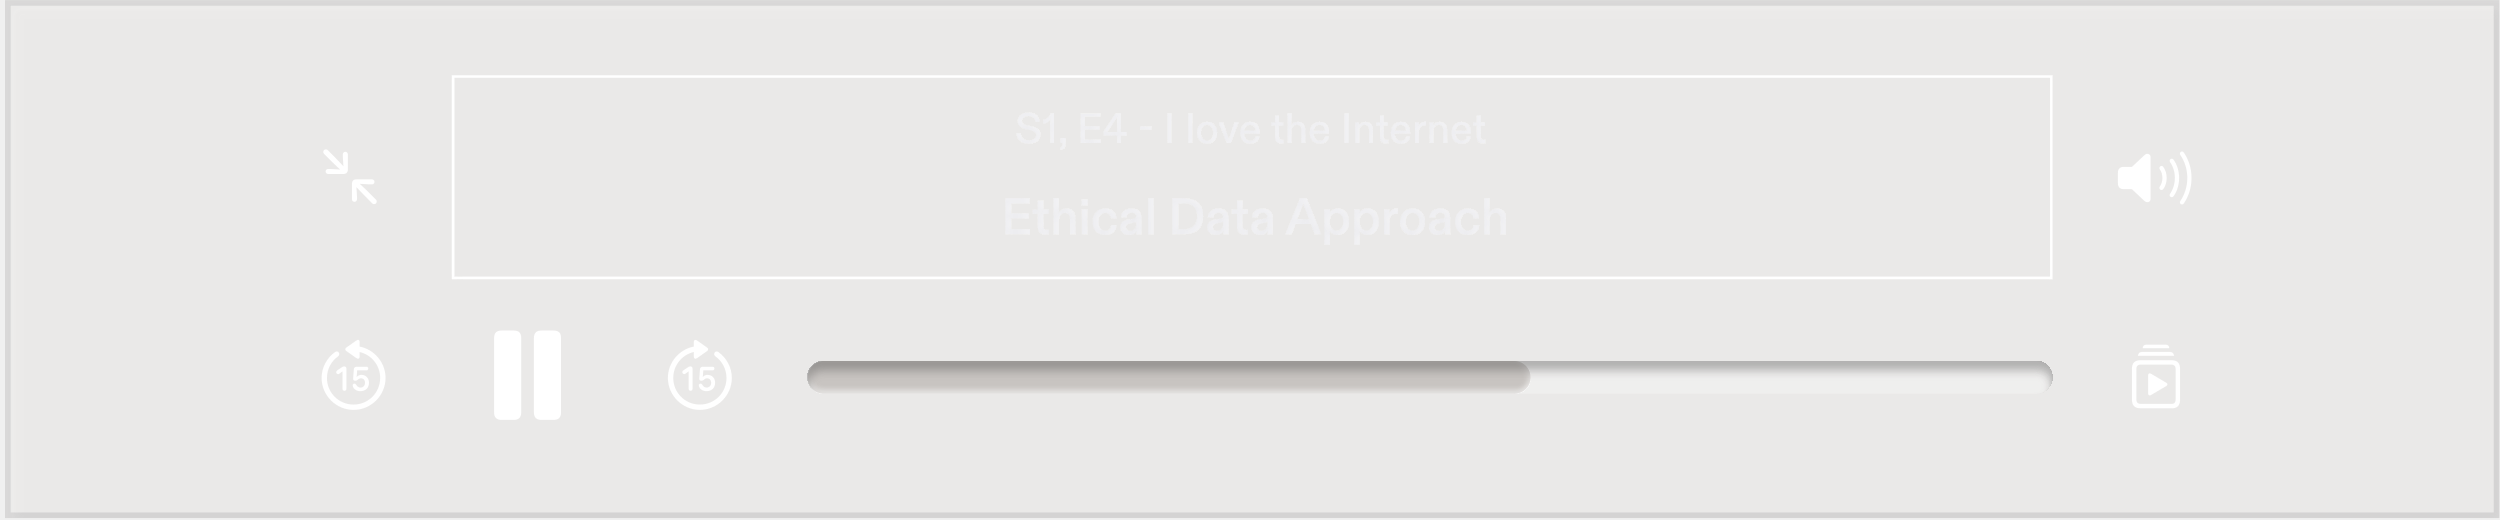
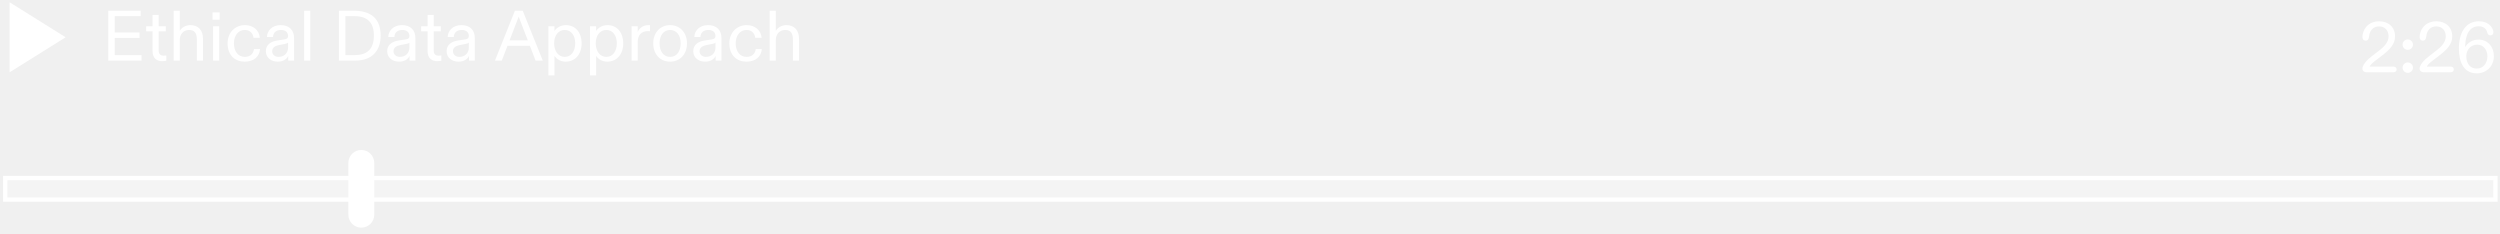
- <svg xmlns="http://www.w3.org/2000/svg" width="443" height="92" viewBox="0 0 443 92" fill="none">
-   <g filter="url(#filter0_i_1874_602)">
-     <rect x="0.887" y="0.022" width="442" height="91.787" fill="#B4AEA5" fill-opacity="0.1" />
-     <rect x="1.387" y="0.522" width="441" height="90.787" stroke="#B3B3B3" stroke-opacity="0.4" />
-     <path d="M58.159 30.831H60.856C61.352 30.831 61.638 30.539 61.638 30.043V27.352C61.638 27.099 61.449 26.9 61.191 26.9C60.934 26.9 60.749 27.094 60.749 27.352V27.76L60.851 29.455L59.568 28.11L58.077 26.603C57.994 26.516 57.882 26.472 57.766 26.472C57.489 26.472 57.285 26.657 57.285 26.929C57.285 27.055 57.333 27.177 57.421 27.264L58.917 28.761L60.263 30.038L58.567 29.941H58.159C57.902 29.941 57.703 30.121 57.703 30.383C57.703 30.641 57.897 30.831 58.159 30.831ZM62.819 35.762C63.076 35.762 63.261 35.573 63.261 35.31V34.849L63.159 33.158L64.442 34.504L65.967 36.039C66.05 36.127 66.157 36.17 66.278 36.17C66.55 36.17 66.754 35.986 66.754 35.714C66.754 35.587 66.711 35.466 66.623 35.378L65.093 33.848L63.742 32.57L65.443 32.667H65.904C66.162 32.667 66.361 32.487 66.361 32.23C66.361 31.967 66.166 31.783 65.904 31.783H63.154C62.658 31.783 62.372 32.069 62.372 32.565V35.31C62.372 35.568 62.556 35.762 62.819 35.762Z" fill="white" />
-     <g filter="url(#filter1_bii_1874_602)">
-       <rect x="80.296" y="13.563" width="283.183" height="35.682" stroke="white" stroke-width="0.415" />
-       <path d="M182.288 25.443C181.017 25.443 180.186 24.755 180.171 23.648H180.867C180.912 24.403 181.465 24.874 182.296 24.874C183.156 24.874 183.627 24.493 183.627 23.924C183.627 23.423 183.208 23.199 182.588 23.056L181.81 22.877C181.009 22.69 180.351 22.234 180.351 21.433C180.351 20.588 181.159 19.974 182.266 19.974C183.395 19.974 184.151 20.588 184.211 21.56H183.515C183.47 20.939 182.984 20.55 182.251 20.55C181.57 20.55 181.069 20.895 181.069 21.373C181.069 21.822 181.368 22.091 181.982 22.234L182.909 22.443C183.74 22.638 184.346 23.087 184.346 23.879C184.346 24.74 183.575 25.443 182.288 25.443ZM186.109 21.658V21.141C185.862 21.538 185.383 21.875 184.852 21.897V21.239C185.458 21.171 186.057 20.663 186.229 20.094H186.767V25.331H186.109V21.658ZM187.949 26.139C188.181 26.071 188.338 25.929 188.338 25.443V25.331H187.942V24.463H188.795V25.413C188.795 26.161 188.451 26.483 187.949 26.558V26.139ZM191.526 25.331V20.094H194.93V20.663H192.207V22.376H194.81V22.952H192.207V24.755H195.019V25.331H191.526ZM197.956 25.331V23.992H195.555V23.356L197.732 20.094H198.614V23.393H199.579V23.992H198.614V25.331H197.956ZM196.176 23.393H197.956V20.685L197.732 21.044L196.348 23.131L196.176 23.393ZM202.041 22.989V22.443H203.986V22.989H202.041ZM206.904 25.331V20.094H207.585V25.331H206.904ZM210.59 25.331V20.094H211.234V25.331H210.59ZM213.885 25.443C212.845 25.443 212.112 24.672 212.112 23.52C212.112 22.398 212.845 21.605 213.885 21.605C214.917 21.605 215.658 22.398 215.658 23.52C215.658 24.672 214.917 25.443 213.885 25.443ZM213.885 24.942C214.573 24.942 214.992 24.366 214.992 23.52C214.992 22.675 214.558 22.114 213.885 22.114C213.211 22.114 212.778 22.675 212.778 23.52C212.778 24.366 213.197 24.942 213.885 24.942ZM217.392 25.331L216.008 21.725H216.711L217.631 24.336L217.751 24.687L217.871 24.336L218.768 21.725H219.442L218.073 25.331H217.392ZM221.548 25.443C220.47 25.443 219.797 24.762 219.797 23.513C219.797 22.406 220.523 21.605 221.51 21.605C222.588 21.605 223.179 22.361 223.179 23.52V23.648H220.441C220.456 24.47 220.934 24.942 221.555 24.942C221.997 24.942 222.415 24.77 222.505 24.216H223.141C223.066 24.852 222.573 25.443 221.548 25.443ZM222.49 23.191C222.49 22.548 222.139 22.114 221.51 22.114C220.904 22.114 220.508 22.585 220.463 23.191H222.49ZM227.007 25.391C226.468 25.391 225.982 25.129 225.982 24.328V22.256H225.308V21.725H225.982V20.535H226.625V21.725H227.373V22.256H226.625V24.261C226.625 24.68 226.835 24.814 227.156 24.814C227.246 24.814 227.321 24.807 227.426 24.792V25.346C227.291 25.376 227.156 25.391 227.007 25.391ZM228.197 25.331V20.094H228.84V21.904V22.211C229.035 21.867 229.461 21.605 229.947 21.605C230.778 21.605 231.279 22.129 231.279 23.056V25.331H230.635V23.139C230.635 22.458 230.404 22.114 229.82 22.114C229.207 22.114 228.84 22.593 228.84 23.161V25.331H228.197ZM233.857 25.443C232.78 25.443 232.107 24.762 232.107 23.513C232.107 22.406 232.833 21.605 233.82 21.605C234.897 21.605 235.488 22.361 235.488 23.52V23.648H232.75C232.765 24.47 233.244 24.942 233.865 24.942C234.306 24.942 234.725 24.77 234.815 24.216H235.451C235.376 24.852 234.882 25.443 233.857 25.443ZM234.8 23.191C234.8 22.548 234.448 22.114 233.82 22.114C233.214 22.114 232.818 22.585 232.773 23.191H234.8ZM238.266 25.331V20.094H238.947V25.331H238.266ZM240.178 25.331V21.725H240.814V21.972V22.211C241.008 21.897 241.442 21.605 241.928 21.605C242.759 21.605 243.26 22.129 243.26 23.056V25.331H242.616V23.139C242.616 22.458 242.392 22.114 241.823 22.114C241.195 22.114 240.821 22.593 240.821 23.161V25.331H240.178ZM245.563 25.391C245.024 25.391 244.538 25.129 244.538 24.328V22.256H243.864V21.725H244.538V20.535H245.181V21.725H245.929V22.256H245.181V24.261C245.181 24.68 245.391 24.814 245.712 24.814C245.802 24.814 245.877 24.807 245.982 24.792V25.346C245.847 25.376 245.712 25.391 245.563 25.391ZM248.227 25.443C247.15 25.443 246.477 24.762 246.477 23.513C246.477 22.406 247.203 21.605 248.19 21.605C249.267 21.605 249.858 22.361 249.858 23.52V23.648H247.12C247.135 24.47 247.614 24.942 248.235 24.942C248.676 24.942 249.095 24.77 249.185 24.216H249.821C249.746 24.852 249.252 25.443 248.227 25.443ZM249.17 23.191C249.17 22.548 248.818 22.114 248.19 22.114C247.584 22.114 247.188 22.585 247.143 23.191H249.17ZM250.741 25.331V21.725H251.385V21.882V22.323C251.564 21.912 251.961 21.605 252.514 21.605C252.559 21.605 252.619 21.605 252.679 21.613V22.249C252.627 22.241 252.567 22.234 252.477 22.234C251.781 22.234 251.385 22.623 251.385 23.423V25.331H250.741ZM253.335 25.331V21.725H253.971V21.972V22.211C254.165 21.897 254.599 21.605 255.085 21.605C255.916 21.605 256.417 22.129 256.417 23.056V25.331H255.774V23.139C255.774 22.458 255.549 22.114 254.981 22.114C254.352 22.114 253.978 22.593 253.978 23.161V25.331H253.335ZM258.996 25.443C257.919 25.443 257.245 24.762 257.245 23.513C257.245 22.406 257.971 21.605 258.958 21.605C260.036 21.605 260.627 22.361 260.627 23.52V23.648H257.889C257.904 24.47 258.382 24.942 259.003 24.942C259.445 24.942 259.864 24.77 259.953 24.216H260.589C260.514 24.852 260.021 25.443 258.996 25.443ZM259.938 23.191C259.938 22.548 259.587 22.114 258.958 22.114C258.352 22.114 257.956 22.585 257.911 23.191H259.938ZM262.745 25.391C262.207 25.391 261.72 25.129 261.72 24.328V22.256H261.047V21.725H261.72V20.535H262.364V21.725H263.112V22.256H262.364V24.261C262.364 24.68 262.573 24.814 262.895 24.814C262.985 24.814 263.059 24.807 263.164 24.792V25.346C263.029 25.376 262.895 25.391 262.745 25.391Z" fill="#ECECEF" />
-       <path d="M178.156 41.477V35.177H182.395V36.014H179.155V37.814H182.251V38.669H179.155V40.631H182.512V41.477H178.156ZM185.251 41.549C184.459 41.549 183.919 41.162 183.919 40.19V37.868H183.01V37.112H183.919V35.6H184.855V37.112H185.845V37.868H184.855V40.064C184.855 40.55 185.071 40.766 185.494 40.766C185.602 40.766 185.71 40.757 185.827 40.739V41.486C185.692 41.522 185.476 41.549 185.251 41.549ZM186.713 41.477V35.177H187.649V37.319C187.649 37.445 187.649 37.571 187.631 37.715C187.874 37.292 188.333 36.968 188.972 36.968C189.962 36.968 190.547 37.625 190.547 38.723V41.477H189.611V38.849C189.611 38.12 189.314 37.706 188.711 37.706C188.072 37.706 187.649 38.237 187.649 38.885V41.477H186.713ZM191.723 41.477V37.112H192.659V41.477H191.723ZM191.687 36.365V35.33H192.704V36.365H191.687ZM195.811 41.621C194.524 41.621 193.624 40.784 193.624 39.29C193.624 37.868 194.596 36.968 195.856 36.968C197.008 36.968 197.737 37.661 197.836 38.669H196.882C196.828 38.138 196.477 37.706 195.847 37.706C195.109 37.706 194.578 38.336 194.578 39.29C194.578 40.244 195.082 40.892 195.838 40.892C196.495 40.892 196.864 40.478 196.936 39.911H197.872C197.755 40.937 197.053 41.621 195.811 41.621ZM200.032 41.621C199.24 41.621 198.529 41.117 198.529 40.28C198.529 39.362 199.249 38.993 200.104 38.876L200.887 38.759C201.229 38.714 201.346 38.588 201.346 38.345C201.346 37.958 201.04 37.679 200.554 37.679C199.96 37.679 199.627 38.003 199.6 38.498H198.646C198.691 37.643 199.375 36.968 200.491 36.968C201.697 36.968 202.273 37.643 202.273 38.759V41.477H201.4V41.279C201.4 41.144 201.409 41.018 201.418 40.883C201.193 41.324 200.734 41.621 200.032 41.621ZM200.239 40.919C200.878 40.919 201.364 40.469 201.364 39.803V39.245C201.292 39.335 201.13 39.389 200.869 39.434L200.374 39.533C199.861 39.632 199.492 39.83 199.492 40.253C199.492 40.676 199.825 40.919 200.239 40.919ZM203.439 41.477V35.177H204.375V41.477H203.439ZM207.757 41.477V35.177H209.818C211.897 35.177 213.175 36.176 213.175 38.327C213.175 40.235 212.059 41.477 209.926 41.477H207.757ZM209.836 40.631C211.258 40.631 212.149 39.938 212.149 38.327C212.149 36.86 211.402 36.014 209.818 36.014H208.756V40.631H209.836ZM215.43 41.621C214.638 41.621 213.927 41.117 213.927 40.28C213.927 39.362 214.647 38.993 215.502 38.876L216.285 38.759C216.627 38.714 216.744 38.588 216.744 38.345C216.744 37.958 216.438 37.679 215.952 37.679C215.358 37.679 215.025 38.003 214.998 38.498H214.044C214.089 37.643 214.773 36.968 215.889 36.968C217.095 36.968 217.671 37.643 217.671 38.759V41.477H216.798V41.279C216.798 41.144 216.807 41.018 216.816 40.883C216.591 41.324 216.132 41.621 215.43 41.621ZM215.637 40.919C216.276 40.919 216.762 40.469 216.762 39.803V39.245C216.69 39.335 216.528 39.389 216.267 39.434L215.772 39.533C215.259 39.632 214.89 39.83 214.89 40.253C214.89 40.676 215.223 40.919 215.637 40.919ZM220.539 41.549C219.747 41.549 219.207 41.162 219.207 40.19V37.868H218.298V37.112H219.207V35.6H220.143V37.112H221.133V37.868H220.143V40.064C220.143 40.55 220.359 40.766 220.782 40.766C220.89 40.766 220.998 40.757 221.115 40.739V41.486C220.98 41.522 220.764 41.549 220.539 41.549ZM223.261 41.621C222.469 41.621 221.758 41.117 221.758 40.28C221.758 39.362 222.478 38.993 223.333 38.876L224.116 38.759C224.458 38.714 224.575 38.588 224.575 38.345C224.575 37.958 224.269 37.679 223.783 37.679C223.189 37.679 222.856 38.003 222.829 38.498H221.875C221.92 37.643 222.604 36.968 223.72 36.968C224.926 36.968 225.502 37.643 225.502 38.759V41.477H224.629V41.279C224.629 41.144 224.638 41.018 224.647 40.883C224.422 41.324 223.963 41.621 223.261 41.621ZM223.468 40.919C224.107 40.919 224.593 40.469 224.593 39.803V39.245C224.521 39.335 224.359 39.389 224.098 39.434L223.603 39.533C223.09 39.632 222.721 39.83 222.721 40.253C222.721 40.676 223.054 40.919 223.468 40.919ZM227.805 41.477L230.361 35.177H231.531L234.096 41.477H232.98L232.305 39.677H229.551L228.867 41.477H227.805ZM229.866 38.84H231.99L231.144 36.599L230.928 35.996C230.865 36.203 230.784 36.392 230.712 36.599L229.866 38.84ZM234.71 43.331V37.112H235.646V37.364C235.646 37.481 235.646 37.589 235.628 37.724C235.889 37.292 236.393 36.968 237.068 36.968C238.274 36.968 239.03 37.94 239.03 39.299C239.03 40.703 238.193 41.621 237.032 41.621C236.357 41.621 235.907 41.315 235.628 40.874C235.646 41.018 235.646 41.135 235.646 41.261V43.331H234.71ZM236.843 40.892C237.581 40.892 238.067 40.235 238.067 39.29C238.067 38.363 237.59 37.706 236.843 37.706C236.123 37.706 235.601 38.318 235.601 39.29C235.601 40.244 236.114 40.892 236.843 40.892ZM239.984 43.331V37.112H240.92V37.364C240.92 37.481 240.92 37.589 240.902 37.724C241.163 37.292 241.667 36.968 242.342 36.968C243.548 36.968 244.304 37.94 244.304 39.299C244.304 40.703 243.467 41.621 242.306 41.621C241.631 41.621 241.181 41.315 240.902 40.874C240.92 41.018 240.92 41.135 240.92 41.261V43.331H239.984ZM242.117 40.892C242.855 40.892 243.341 40.235 243.341 39.29C243.341 38.363 242.864 37.706 242.117 37.706C241.397 37.706 240.875 38.318 240.875 39.29C240.875 40.244 241.388 40.892 242.117 40.892ZM245.257 41.477V37.112H246.193V37.373C246.193 37.544 246.193 37.706 246.175 37.868C246.4 37.373 246.841 36.968 247.498 36.968C247.57 36.968 247.642 36.968 247.714 36.986V37.895C247.651 37.886 247.561 37.868 247.435 37.868C246.679 37.868 246.193 38.273 246.193 39.236V41.477H245.257ZM250.294 41.621C249.007 41.621 248.107 40.721 248.107 39.299C248.107 37.904 249.016 36.968 250.294 36.968C251.581 36.968 252.49 37.904 252.49 39.299C252.49 40.721 251.581 41.621 250.294 41.621ZM250.294 40.892C251.05 40.892 251.536 40.271 251.536 39.299C251.536 38.309 251.041 37.706 250.294 37.706C249.556 37.706 249.061 38.309 249.061 39.299C249.061 40.271 249.538 40.892 250.294 40.892ZM254.717 41.621C253.925 41.621 253.214 41.117 253.214 40.28C253.214 39.362 253.934 38.993 254.789 38.876L255.572 38.759C255.914 38.714 256.031 38.588 256.031 38.345C256.031 37.958 255.725 37.679 255.239 37.679C254.645 37.679 254.312 38.003 254.285 38.498H253.331C253.376 37.643 254.06 36.968 255.176 36.968C256.382 36.968 256.958 37.643 256.958 38.759V41.477H256.085V41.279C256.085 41.144 256.094 41.018 256.103 40.883C255.878 41.324 255.419 41.621 254.717 41.621ZM254.924 40.919C255.563 40.919 256.049 40.469 256.049 39.803V39.245C255.977 39.335 255.815 39.389 255.554 39.434L255.059 39.533C254.546 39.632 254.177 39.83 254.177 40.253C254.177 40.676 254.51 40.919 254.924 40.919ZM260.05 41.621C258.763 41.621 257.863 40.784 257.863 39.29C257.863 37.868 258.835 36.968 260.095 36.968C261.247 36.968 261.976 37.661 262.075 38.669H261.121C261.067 38.138 260.716 37.706 260.086 37.706C259.348 37.706 258.817 38.336 258.817 39.29C258.817 40.244 259.321 40.892 260.077 40.892C260.734 40.892 261.103 40.478 261.175 39.911H262.111C261.994 40.937 261.292 41.621 260.05 41.621ZM263.011 41.477V35.177H263.947V37.319C263.947 37.445 263.947 37.571 263.929 37.715C264.172 37.292 264.631 36.968 265.27 36.968C266.26 36.968 266.845 37.625 266.845 38.723V41.477H265.909V38.849C265.909 38.12 265.612 37.706 265.009 37.706C264.37 37.706 263.947 38.237 263.947 38.885V41.477H263.011Z" fill="#ECECEF" />
-     </g>
-     <path d="M380.533 35.826C380.853 35.826 381.082 35.598 381.082 35.282V27.829C381.082 27.513 380.853 27.256 380.523 27.256C380.295 27.256 380.139 27.353 379.896 27.591L377.821 29.534C377.792 29.563 377.749 29.578 377.7 29.578H376.31C375.65 29.578 375.295 29.942 375.295 30.642V32.45C375.295 33.154 375.65 33.514 376.31 33.514H377.7C377.749 33.514 377.792 33.528 377.821 33.557L379.896 35.52C380.115 35.734 380.304 35.826 380.533 35.826ZM382.816 33.606C382.977 33.718 383.205 33.684 383.336 33.494C383.71 33.003 383.934 32.279 383.934 31.536C383.934 30.793 383.71 30.074 383.336 29.578C383.205 29.389 382.977 29.35 382.816 29.466C382.617 29.602 382.588 29.845 382.739 30.044C383.02 30.433 383.181 30.972 383.181 31.536C383.181 32.1 383.016 32.634 382.739 33.028C382.593 33.232 382.617 33.465 382.816 33.606ZM384.619 34.874C384.799 34.995 385.022 34.952 385.153 34.767C385.775 33.912 386.14 32.736 386.14 31.536C386.14 30.336 385.78 29.15 385.153 28.305C385.022 28.12 384.799 28.077 384.619 28.198C384.439 28.32 384.41 28.548 384.551 28.747C385.081 29.495 385.387 30.501 385.387 31.536C385.387 32.571 385.071 33.567 384.551 34.325C384.415 34.524 384.439 34.753 384.619 34.874ZM386.441 36.162C386.606 36.283 386.844 36.234 386.975 36.04C387.826 34.811 388.336 33.251 388.336 31.536C388.336 29.816 387.811 28.266 386.975 27.032C386.844 26.833 386.606 26.789 386.441 26.91C386.256 27.037 386.232 27.265 386.363 27.464C387.116 28.577 387.593 29.976 387.593 31.536C387.593 33.091 387.116 34.5 386.363 35.608C386.232 35.807 386.256 36.035 386.441 36.162Z" fill="white" />
-     <g clip-path="url(#clip0_1874_602)">
-       <path d="M56.989 66.971C56.989 70.07 59.56 72.635 62.653 72.635C65.752 72.635 68.317 70.07 68.317 66.971C68.317 64.239 66.324 61.924 63.725 61.413V60.624C63.725 60.23 63.453 60.125 63.153 60.341L61.382 61.58C61.126 61.757 61.121 62.024 61.382 62.207L63.147 63.451C63.453 63.673 63.725 63.567 63.725 63.168V62.379C65.824 62.857 67.368 64.722 67.368 66.971C67.368 69.592 65.274 71.691 62.653 71.691C60.032 71.691 57.928 69.592 57.933 66.971C57.939 65.394 58.705 64.001 59.888 63.157C60.115 62.984 60.188 62.723 60.049 62.49C59.91 62.263 59.605 62.201 59.36 62.39C57.933 63.429 56.989 65.106 56.989 66.971ZM61.032 69.248C61.248 69.248 61.387 69.098 61.387 68.865V65.361C61.387 65.078 61.243 64.928 60.993 64.928C60.837 64.928 60.726 64.978 60.532 65.111L59.766 65.627C59.638 65.722 59.577 65.822 59.577 65.95C59.577 66.133 59.721 66.288 59.904 66.288C60.01 66.288 60.066 66.266 60.171 66.183L60.699 65.794H60.693V68.865C60.693 69.093 60.826 69.248 61.032 69.248ZM63.853 69.315C64.774 69.315 65.385 68.721 65.385 67.826C65.385 67.01 64.835 66.427 64.041 66.427C63.692 66.427 63.308 66.599 63.164 66.882H63.192L63.286 65.627H64.952C65.113 65.627 65.252 65.494 65.252 65.305C65.252 65.117 65.113 64.995 64.952 64.995H63.175C62.886 64.995 62.725 65.161 62.698 65.455L62.581 67.055C62.553 67.332 62.698 67.466 62.942 67.466C63.125 67.466 63.203 67.432 63.364 67.31C63.575 67.116 63.747 67.038 63.964 67.038C64.397 67.038 64.686 67.355 64.686 67.838C64.686 68.326 64.347 68.682 63.886 68.682C63.558 68.682 63.275 68.493 63.131 68.204C63.047 68.06 62.947 67.982 62.809 67.982C62.625 67.982 62.498 68.115 62.498 68.304C62.498 68.382 62.514 68.454 62.542 68.526C62.692 68.926 63.181 69.315 63.853 69.315Z" fill="white" />
-     </g>
-     <g clip-path="url(#clip1_1874_602)">
-       <path d="M88.849 74.404H91.064C91.91 74.404 92.357 73.957 92.357 73.102V59.867C92.357 58.982 91.91 58.574 91.064 58.574H88.849C88.003 58.574 87.556 59.021 87.556 59.867V73.102C87.556 73.957 88.003 74.404 88.849 74.404ZM95.913 74.404H98.119C98.974 74.404 99.412 73.957 99.412 73.102V59.867C99.412 58.982 98.974 58.574 98.119 58.574H95.913C95.058 58.574 94.611 59.021 94.611 59.867V73.102C94.611 73.957 95.058 74.404 95.913 74.404Z" fill="white" />
-     </g>
-     <g clip-path="url(#clip2_1874_602)">
-       <path d="M118.351 66.969C118.351 70.068 120.922 72.633 124.015 72.633C127.114 72.633 129.679 70.068 129.679 66.969C129.679 65.104 128.735 63.427 127.308 62.388C127.064 62.2 126.758 62.261 126.62 62.488C126.481 62.722 126.553 62.983 126.781 63.155C127.963 63.999 128.73 65.392 128.735 66.969C128.741 69.591 126.636 71.689 124.015 71.689C121.394 71.689 119.301 69.591 119.301 66.969C119.301 64.721 120.845 62.855 122.944 62.377V63.171C122.944 63.566 123.216 63.671 123.521 63.455L125.292 62.211C125.542 62.039 125.548 61.772 125.292 61.589L123.527 60.345C123.216 60.123 122.944 60.228 122.944 60.628V61.411C120.345 61.922 118.351 64.237 118.351 66.969ZM122.366 69.246C122.583 69.246 122.721 69.096 122.721 68.863V65.359C122.721 65.076 122.577 64.926 122.327 64.926C122.172 64.926 122.061 64.976 121.866 65.109L121.1 65.626C120.972 65.72 120.911 65.82 120.911 65.948C120.911 66.131 121.061 66.287 121.239 66.287C121.344 66.287 121.4 66.264 121.505 66.181L122.033 65.792H122.027V68.863C122.027 69.091 122.161 69.246 122.366 69.246ZM125.187 69.313C126.109 69.313 126.72 68.719 126.72 67.825C126.72 67.008 126.17 66.425 125.376 66.425C125.026 66.425 124.643 66.597 124.498 66.881H124.526L124.621 65.626H126.286C126.447 65.626 126.586 65.492 126.586 65.304C126.586 65.115 126.447 64.993 126.286 64.993H124.509C124.221 64.993 124.06 65.159 124.032 65.454L123.915 67.053C123.888 67.33 124.032 67.464 124.276 67.464C124.459 67.464 124.537 67.43 124.698 67.308C124.909 67.114 125.081 67.036 125.304 67.036C125.731 67.036 126.02 67.353 126.02 67.836C126.02 68.324 125.681 68.68 125.22 68.68C124.893 68.68 124.609 68.491 124.465 68.202C124.382 68.058 124.282 67.98 124.143 67.98C123.96 67.98 123.832 68.113 123.832 68.302C123.832 68.38 123.849 68.452 123.882 68.524C124.026 68.924 124.515 69.313 125.187 69.313Z" fill="white" />
-     </g>
-     <g filter="url(#filter2_i_1874_602)">
-       <rect x="143.11" y="63.964" width="220.576" height="5.805" rx="2.902" fill="white" fill-opacity="0.25" />
-       <g filter="url(#filter3_iii_1874_602)">
-         <rect x="143.11" y="63.964" width="128.116" height="5.805" rx="2.902" fill="#C8C4C1" />
-       </g>
-     </g>
-     <g clip-path="url(#clip3_1874_602)">
-       <path d="M379.308 72.349H384.925C385.795 72.349 386.305 71.843 386.305 70.842V65.332C386.305 64.332 385.79 63.826 384.779 63.826H379.308C378.293 63.826 377.783 64.327 377.783 65.332V70.842C377.783 71.843 378.293 72.349 379.308 72.349ZM379.318 71.566C378.832 71.566 378.565 71.304 378.565 70.799V65.371C378.565 64.871 378.832 64.608 379.318 64.608H384.765C385.246 64.608 385.523 64.871 385.523 65.371V70.799C385.523 71.304 385.246 71.566 384.911 71.566H379.318ZM378.842 63.044H385.241C385.168 62.602 384.959 62.359 384.473 62.359H379.61C379.124 62.359 378.915 62.602 378.842 63.044ZM379.687 61.698H384.4C384.371 61.285 384.133 61.071 383.686 61.071H380.397C379.95 61.071 379.717 61.285 379.687 61.698ZM381.14 70.011L383.905 68.374C384.114 68.257 384.109 67.976 383.905 67.854L381.14 66.217C380.931 66.095 380.654 66.188 380.654 66.426V69.802C380.654 70.036 380.912 70.147 381.14 70.011Z" fill="white" />
-     </g>
-   </g>
-   <defs>
-     <filter id="filter0_i_1874_602" x="0.887" y="0.022" width="443.333" height="93.12" filterUnits="userSpaceOnUse" color-interpolation-filters="sRGB">
-       <feFlood flood-opacity="0" result="BackgroundImageFix" />
-       <feBlend mode="normal" in="SourceGraphic" in2="BackgroundImageFix" result="shape" />
-       <feColorMatrix in="SourceAlpha" type="matrix" values="0 0 0 0 0 0 0 0 0 0 0 0 0 0 0 0 0 0 127 0" result="hardAlpha" />
-       <feOffset dx="2" dy="2" />
-       <feGaussianBlur stdDeviation="0.667" />
-       <feComposite in2="hardAlpha" operator="arithmetic" k2="-1" k3="1" />
-       <feColorMatrix type="matrix" values="0 0 0 0 1 0 0 0 0 1 0 0 0 0 1 0 0 0 0.1 0" />
-       <feBlend mode="normal" in2="shape" result="effect1_innerShadow_1874_602" />
-     </filter>
-     <filter id="filter1_bii_1874_602" x="38.627" y="-28.106" width="366.52" height="119.02" filterUnits="userSpaceOnUse" color-interpolation-filters="sRGB">
-       <feFlood flood-opacity="0" result="BackgroundImageFix" />
-       <feGaussianBlur in="BackgroundImageFix" stdDeviation="20.731" />
-       <feComposite in2="SourceAlpha" operator="in" result="effect1_backgroundBlur_1874_602" />
-       <feBlend mode="normal" in="SourceGraphic" in2="effect1_backgroundBlur_1874_602" result="shape" />
-       <feColorMatrix in="SourceAlpha" type="matrix" values="0 0 0 0 0 0 0 0 0 0 0 0 0 0 0 0 0 0 127 0" result="hardAlpha" />
-       <feOffset dx="1.244" dy="1.244" />
-       <feGaussianBlur stdDeviation="0.415" />
-       <feComposite in2="hardAlpha" operator="arithmetic" k2="-1" k3="1" />
-       <feColorMatrix type="matrix" values="0 0 0 0 1 0 0 0 0 1 0 0 0 0 1 0 0 0 0.1 0" />
-       <feBlend mode="normal" in2="shape" result="effect2_innerShadow_1874_602" />
-       <feColorMatrix in="SourceAlpha" type="matrix" values="0 0 0 0 0 0 0 0 0 0 0 0 0 0 0 0 0 0 127 0" result="hardAlpha" />
-       <feOffset dx="-0.829" />
-       <feGaussianBlur stdDeviation="0.415" />
-       <feComposite in2="hardAlpha" operator="arithmetic" k2="-1" k3="1" />
-       <feColorMatrix type="matrix" values="0 0 0 0 1 0 0 0 0 1 0 0 0 0 1 0 0 0 0.2 0" />
-       <feBlend mode="normal" in2="effect2_innerShadow_1874_602" result="effect3_innerShadow_1874_602" />
-     </filter>
-     <filter id="filter2_i_1874_602" x="143.11" y="63.964" width="220.576" height="7.463" filterUnits="userSpaceOnUse" color-interpolation-filters="sRGB">
-       <feFlood flood-opacity="0" result="BackgroundImageFix" />
-       <feBlend mode="normal" in="SourceGraphic" in2="BackgroundImageFix" result="shape" />
-       <feColorMatrix in="SourceAlpha" type="matrix" values="0 0 0 0 0 0 0 0 0 0 0 0 0 0 0 0 0 0 127 0" result="hardAlpha" />
-       <feOffset dy="1.658" />
-       <feGaussianBlur stdDeviation="0.829" />
-       <feComposite in2="hardAlpha" operator="arithmetic" k2="-1" k3="1" />
-       <feColorMatrix type="matrix" values="0 0 0 0 0.239 0 0 0 0 0.239 0 0 0 0 0.239 0 0 0 0.35 0" />
-       <feBlend mode="normal" in2="shape" result="effect1_innerShadow_1874_602" />
-     </filter>
-     <filter id="filter3_iii_1874_602" x="142.281" y="63.135" width="129.775" height="6.634" filterUnits="userSpaceOnUse" color-interpolation-filters="sRGB">
-       <feFlood flood-opacity="0" result="BackgroundImageFix" />
-       <feBlend mode="normal" in="SourceGraphic" in2="BackgroundImageFix" result="shape" />
-       <feColorMatrix in="SourceAlpha" type="matrix" values="0 0 0 0 0 0 0 0 0 0 0 0 0 0 0 0 0 0 127 0" result="hardAlpha" />
-       <feOffset dy="-0.829" />
-       <feGaussianBlur stdDeviation="0.415" />
-       <feComposite in2="hardAlpha" operator="arithmetic" k2="-1" k3="1" />
-       <feColorMatrix type="matrix" values="0 0 0 0 1 0 0 0 0 1 0 0 0 0 1 0 0 0 0.35 0" />
-       <feBlend mode="normal" in2="shape" result="effect1_innerShadow_1874_602" />
-       <feColorMatrix in="SourceAlpha" type="matrix" values="0 0 0 0 0 0 0 0 0 0 0 0 0 0 0 0 0 0 127 0" result="hardAlpha" />
-       <feOffset dx="0.829" dy="-0.829" />
-       <feGaussianBlur stdDeviation="0.415" />
-       <feComposite in2="hardAlpha" operator="arithmetic" k2="-1" k3="1" />
-       <feColorMatrix type="matrix" values="0 0 0 0 1 0 0 0 0 1 0 0 0 0 1 0 0 0 0.1 0" />
-       <feBlend mode="normal" in2="effect1_innerShadow_1874_602" result="effect2_innerShadow_1874_602" />
-       <feColorMatrix in="SourceAlpha" type="matrix" values="0 0 0 0 0 0 0 0 0 0 0 0 0 0 0 0 0 0 127 0" result="hardAlpha" />
-       <feOffset dx="-0.829" />
-       <feGaussianBlur stdDeviation="0.415" />
-       <feComposite in2="hardAlpha" operator="arithmetic" k2="-1" k3="1" />
-       <feColorMatrix type="matrix" values="0 0 0 0 1 0 0 0 0 1 0 0 0 0 1 0 0 0 0.2 0" />
-       <feBlend mode="normal" in2="effect2_innerShadow_1874_602" result="effect3_innerShadow_1874_602" />
-     </filter>
-     <clipPath id="clip0_1874_602">
-       <rect width="11.328" height="13.487" fill="white" transform="translate(56.9917 60.2324)" />
-     </clipPath>
-     <clipPath id="clip1_1874_602">
-       <rect width="11.855" height="15.83" fill="white" transform="translate(87.5505 58.5745)" />
-     </clipPath>
-     <clipPath id="clip2_1874_602">
-       <rect width="11.328" height="13.483" fill="white" transform="translate(118.352 60.2324)" />
-     </clipPath>
-     <clipPath id="clip3_1874_602">
-       <rect width="8.522" height="11.287" fill="white" transform="translate(377.783 61.0615)" />
-     </clipPath>
-   </defs>
+ <svg xmlns="http://www.w3.org/2000/svg" width="386" height="36" viewBox="0 0 386 36" fill="none">
+   <path d="M16.717 9.355V1.655H21.722V2.491H17.718V5.01H21.546V5.857H17.718V8.508H21.854V9.355H16.717ZM25.061 9.443C24.269 9.443 23.554 9.058 23.554 7.881V4.834H22.564V4.053H23.554V2.304H24.5V4.053H25.6V4.834H24.5V7.782C24.5 8.398 24.808 8.596 25.281 8.596C25.413 8.596 25.523 8.585 25.677 8.563V9.377C25.479 9.421 25.281 9.443 25.061 9.443ZM26.811 9.355V1.655H27.757V4.317V4.768C28.043 4.262 28.67 3.877 29.385 3.877C30.606 3.877 31.343 4.647 31.343 6.011V9.355H30.397V6.132C30.397 5.131 30.056 4.625 29.198 4.625C28.296 4.625 27.757 5.329 27.757 6.165V9.355H26.811ZM32.901 9.355V4.053H33.847V9.355H32.901ZM32.813 3.052V1.919H33.913V3.052H32.813ZM37.767 9.52C36.327 9.52 35.139 8.574 35.139 6.693C35.139 5.021 36.304 3.877 37.812 3.877C39.066 3.877 40.011 4.636 40.121 5.835H39.142C39.054 5.142 38.581 4.625 37.789 4.625C36.778 4.625 36.117 5.516 36.117 6.693C36.117 7.958 36.788 8.783 37.812 8.783C38.593 8.783 39.12 8.332 39.219 7.573H40.154C40.056 8.728 39.219 9.52 37.767 9.52ZM42.873 9.52C41.861 9.52 41.047 8.904 41.047 7.903C41.047 6.88 41.861 6.396 42.807 6.253L43.94 6.077C44.347 6.011 44.479 5.868 44.479 5.549C44.479 4.966 44.028 4.625 43.412 4.625C42.598 4.625 42.18 5.054 42.158 5.714H41.212C41.245 4.746 42.004 3.877 43.335 3.877C44.655 3.877 45.403 4.658 45.403 5.879V9.355H44.501V9.091V8.64C44.237 9.19 43.665 9.52 42.873 9.52ZM43.005 8.783C43.852 8.783 44.479 8.211 44.479 7.353V6.572C44.413 6.671 44.215 6.748 43.896 6.803L43.126 6.946C42.499 7.067 42.026 7.342 42.026 7.903C42.026 8.453 42.466 8.783 43.005 8.783ZM46.963 9.355V1.655H47.909V9.355H46.963ZM52.327 9.355V1.655H54.637C57.134 1.655 58.773 2.755 58.773 5.494C58.773 7.837 57.442 9.355 54.879 9.355H52.327ZM54.758 8.508C56.606 8.508 57.728 7.65 57.728 5.494C57.728 3.569 56.815 2.491 54.714 2.491H53.328V8.508H54.758ZM61.608 9.52C60.596 9.52 59.782 8.904 59.782 7.903C59.782 6.88 60.596 6.396 61.542 6.253L62.675 6.077C63.082 6.011 63.214 5.868 63.214 5.549C63.214 4.966 62.763 4.625 62.147 4.625C61.333 4.625 60.915 5.054 60.893 5.714H59.947C59.98 4.746 60.739 3.877 62.07 3.877C63.39 3.877 64.138 4.658 64.138 5.879V9.355H63.236V9.091V8.64C62.972 9.19 62.4 9.52 61.608 9.52ZM61.74 8.783C62.587 8.783 63.214 8.211 63.214 7.353V6.572C63.148 6.671 62.95 6.748 62.631 6.803L61.861 6.946C61.234 7.067 60.761 7.342 60.761 7.903C60.761 8.453 61.201 8.783 61.74 8.783ZM67.525 9.443C66.733 9.443 66.018 9.058 66.018 7.881V4.834H65.028V4.053H66.018V2.304H66.964V4.053H68.064V4.834H66.964V7.782C66.964 8.398 67.272 8.596 67.745 8.596C67.877 8.596 67.987 8.585 68.141 8.563V9.377C67.943 9.421 67.745 9.443 67.525 9.443ZM70.781 9.52C69.769 9.52 68.955 8.904 68.955 7.903C68.955 6.88 69.769 6.396 70.715 6.253L71.848 6.077C72.255 6.011 72.387 5.868 72.387 5.549C72.387 4.966 71.936 4.625 71.32 4.625C70.506 4.625 70.088 5.054 70.066 5.714H69.12C69.153 4.746 69.912 3.877 71.243 3.877C72.563 3.877 73.311 4.658 73.311 5.879V9.355H72.409V9.091V8.64C72.145 9.19 71.573 9.52 70.781 9.52ZM70.913 8.783C71.76 8.783 72.387 8.211 72.387 7.353V6.572C72.321 6.671 72.123 6.748 71.804 6.803L71.034 6.946C70.407 7.067 69.934 7.342 69.934 7.903C69.934 8.453 70.374 8.783 70.913 8.783ZM76.422 9.355L79.502 1.655H80.712L83.803 9.355H82.692L81.812 7.067H78.358L77.478 9.355H76.422ZM78.677 6.231H81.493L80.305 3.151L80.085 2.568L79.865 3.151L78.677 6.231ZM84.668 11.643V4.053H85.614V4.438V4.779C85.911 4.306 86.571 3.877 87.363 3.877C88.892 3.877 89.805 5.076 89.805 6.693C89.805 8.376 88.804 9.52 87.341 9.52C86.582 9.52 85.955 9.157 85.614 8.618V9.058V11.643H84.668ZM87.198 8.783C88.177 8.783 88.815 7.925 88.815 6.693C88.815 5.472 88.177 4.625 87.198 4.625C86.241 4.625 85.559 5.428 85.559 6.693C85.559 7.936 86.23 8.783 87.198 8.783ZM91.092 11.643V4.053H92.038V4.438V4.779C92.335 4.306 92.995 3.877 93.787 3.877C95.316 3.877 96.229 5.076 96.229 6.693C96.229 8.376 95.228 9.52 93.765 9.52C93.006 9.52 92.379 9.157 92.038 8.618V9.058V11.643H91.092ZM93.622 8.783C94.601 8.783 95.239 7.925 95.239 6.693C95.239 5.472 94.601 4.625 93.622 4.625C92.665 4.625 91.983 5.428 91.983 6.693C91.983 7.936 92.654 8.783 93.622 8.783ZM97.516 9.355V4.053H98.462V4.284V4.933C98.726 4.328 99.309 3.877 100.123 3.877C100.189 3.877 100.277 3.877 100.365 3.888V4.823C100.288 4.812 100.2 4.801 100.068 4.801C99.045 4.801 98.462 5.373 98.462 6.55V9.355H97.516ZM103.466 9.52C101.937 9.52 100.859 8.387 100.859 6.693C100.859 5.043 101.937 3.877 103.466 3.877C104.984 3.877 106.073 5.043 106.073 6.693C106.073 8.387 104.984 9.52 103.466 9.52ZM103.466 8.783C104.478 8.783 105.094 7.936 105.094 6.693C105.094 5.45 104.456 4.625 103.466 4.625C102.476 4.625 101.838 5.45 101.838 6.693C101.838 7.936 102.454 8.783 103.466 8.783ZM108.863 9.52C107.851 9.52 107.037 8.904 107.037 7.903C107.037 6.88 107.851 6.396 108.797 6.253L109.93 6.077C110.337 6.011 110.469 5.868 110.469 5.549C110.469 4.966 110.018 4.625 109.402 4.625C108.588 4.625 108.17 5.054 108.148 5.714H107.202C107.235 4.746 107.994 3.877 109.325 3.877C110.645 3.877 111.393 4.658 111.393 5.879V9.355H110.491V9.091V8.64C110.227 9.19 109.655 9.52 108.863 9.52ZM108.995 8.783C109.842 8.783 110.469 8.211 110.469 7.353V6.572C110.403 6.671 110.205 6.748 109.886 6.803L109.116 6.946C108.489 7.067 108.016 7.342 108.016 7.903C108.016 8.453 108.456 8.783 108.995 8.783ZM115.24 9.52C113.799 9.52 112.611 8.574 112.611 6.693C112.611 5.021 113.777 3.877 115.284 3.877C116.538 3.877 117.484 4.636 117.594 5.835H116.615C116.527 5.142 116.054 4.625 115.262 4.625C114.25 4.625 113.59 5.516 113.59 6.693C113.59 7.958 114.261 8.783 115.284 8.783C116.065 8.783 116.593 8.332 116.692 7.573H117.627C117.528 8.728 116.692 9.52 115.24 9.52ZM118.839 9.355V1.655H119.785V4.317V4.768C120.071 4.262 120.698 3.877 121.413 3.877C122.634 3.877 123.371 4.647 123.371 6.011V9.355H122.425V6.132C122.425 5.131 122.084 4.625 121.226 4.625C120.324 4.625 119.785 5.329 119.785 6.165V9.355H118.839Z" fill="white" />
+   <path d="M365.418 11.16C365 11.16 364.604 10.874 364.813 10.291C364.978 9.84 365.363 9.323 366.298 8.608L367.343 7.805C367.992 7.299 368.795 6.595 368.795 5.616C368.795 4.736 368.256 4.076 367.332 4.076C366.463 4.076 365.891 4.648 365.792 5.594C365.737 6.1 365.561 6.276 365.264 6.276C364.725 6.276 364.725 5.726 364.791 5.352C364.989 4.175 365.924 3.284 367.332 3.284C368.751 3.284 369.796 4.175 369.796 5.605C369.796 6.76 369.103 7.596 367.651 8.685L367.112 9.092C366.397 9.631 365.968 9.994 365.88 10.28H369.521C369.84 10.28 370.038 10.445 370.038 10.72C370.038 10.995 369.84 11.16 369.521 11.16H365.418ZM371.759 11.248C371.319 11.248 370.956 10.885 370.956 10.445C370.956 10.005 371.319 9.642 371.759 9.642C372.199 9.642 372.562 10.005 372.562 10.445C372.562 10.885 372.199 11.248 371.759 11.248ZM370.956 6.892C370.956 6.452 371.319 6.089 371.759 6.089C372.199 6.089 372.562 6.452 372.562 6.892C372.562 7.332 372.199 7.695 371.759 7.695C371.319 7.695 370.956 7.332 370.956 6.892ZM374.249 11.16C373.831 11.16 373.435 10.874 373.644 10.291C373.809 9.84 374.194 9.323 375.129 8.608L376.174 7.805C376.823 7.299 377.626 6.595 377.626 5.616C377.626 4.736 377.087 4.076 376.163 4.076C375.294 4.076 374.722 4.648 374.623 5.594C374.568 6.1 374.392 6.276 374.095 6.276C373.556 6.276 373.556 5.726 373.622 5.352C373.82 4.175 374.755 3.284 376.163 3.284C377.582 3.284 378.627 4.175 378.627 5.605C378.627 6.76 377.934 7.596 376.482 8.685L375.943 9.092C375.228 9.631 374.799 9.994 374.711 10.28H378.352C378.671 10.28 378.869 10.445 378.869 10.72C378.869 10.995 378.671 11.16 378.352 11.16H374.249ZM382.415 11.325C380.402 11.325 379.654 9.587 379.654 7.486C379.654 5.11 380.644 3.284 382.756 3.284C383.911 3.284 384.703 3.9 384.934 4.681C385.088 5.187 384.846 5.462 384.516 5.462C384.252 5.462 384.087 5.297 384.021 4.989C383.889 4.417 383.405 4.054 382.734 4.054C381.447 4.054 380.721 5.066 380.633 6.936C380.622 7.046 380.622 7.167 380.622 7.288C380.941 6.661 381.722 6.111 382.668 6.111C384.098 6.111 385.055 7.211 385.055 8.674C385.055 10.214 383.911 11.325 382.415 11.325ZM380.798 8.652C380.798 9.972 381.502 10.588 382.415 10.588C383.361 10.588 384.054 9.829 384.054 8.685C384.054 7.706 383.449 6.892 382.481 6.892C381.502 6.892 380.798 7.673 380.798 8.652Z" fill="white" />
+   <rect x="385.301" y="27.486" width="3.332" height="384.491" transform="rotate(90 385.301 27.4858)" fill="white" fill-opacity="0.25" stroke="white" stroke-width="0.666" />
+   <rect x="57.785" y="23.154" width="11.995" height="3.998" rx="1.999" transform="rotate(90 57.7847 23.1544)" fill="white" />
+   <path d="M10.13 5.757L1.486 0.355V11.16L10.13 5.757Z" fill="white" />
</svg>
